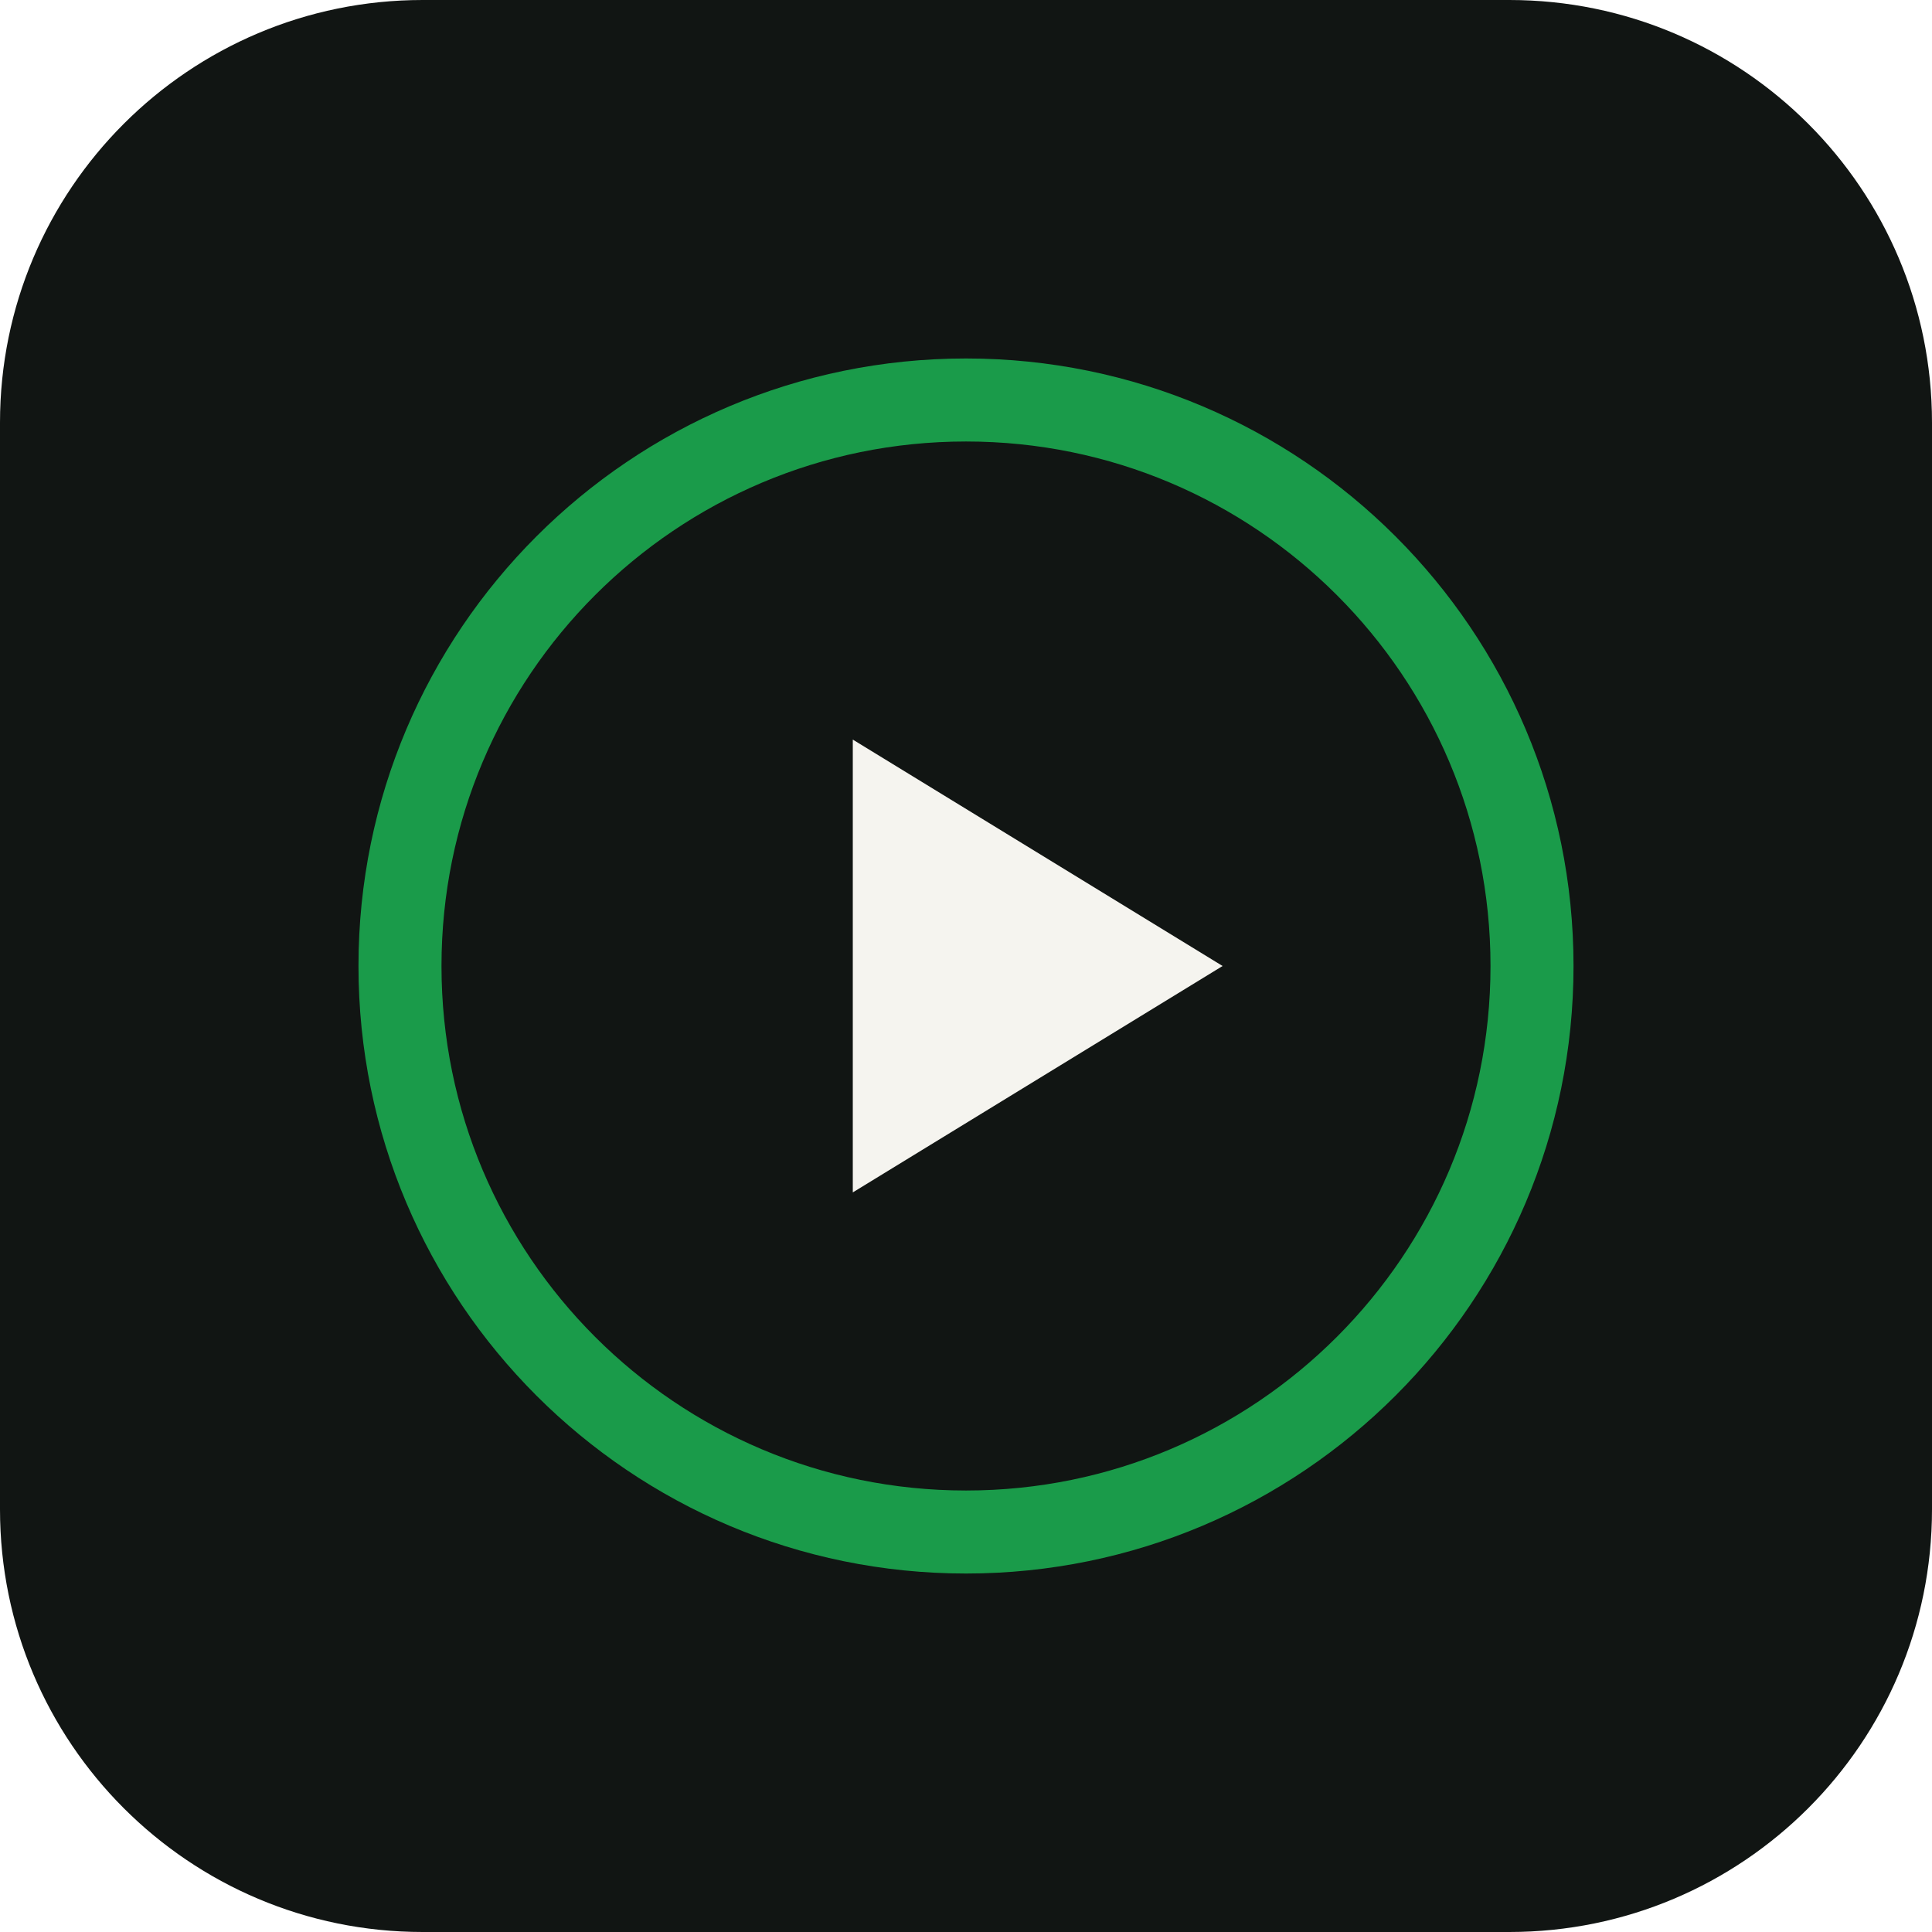
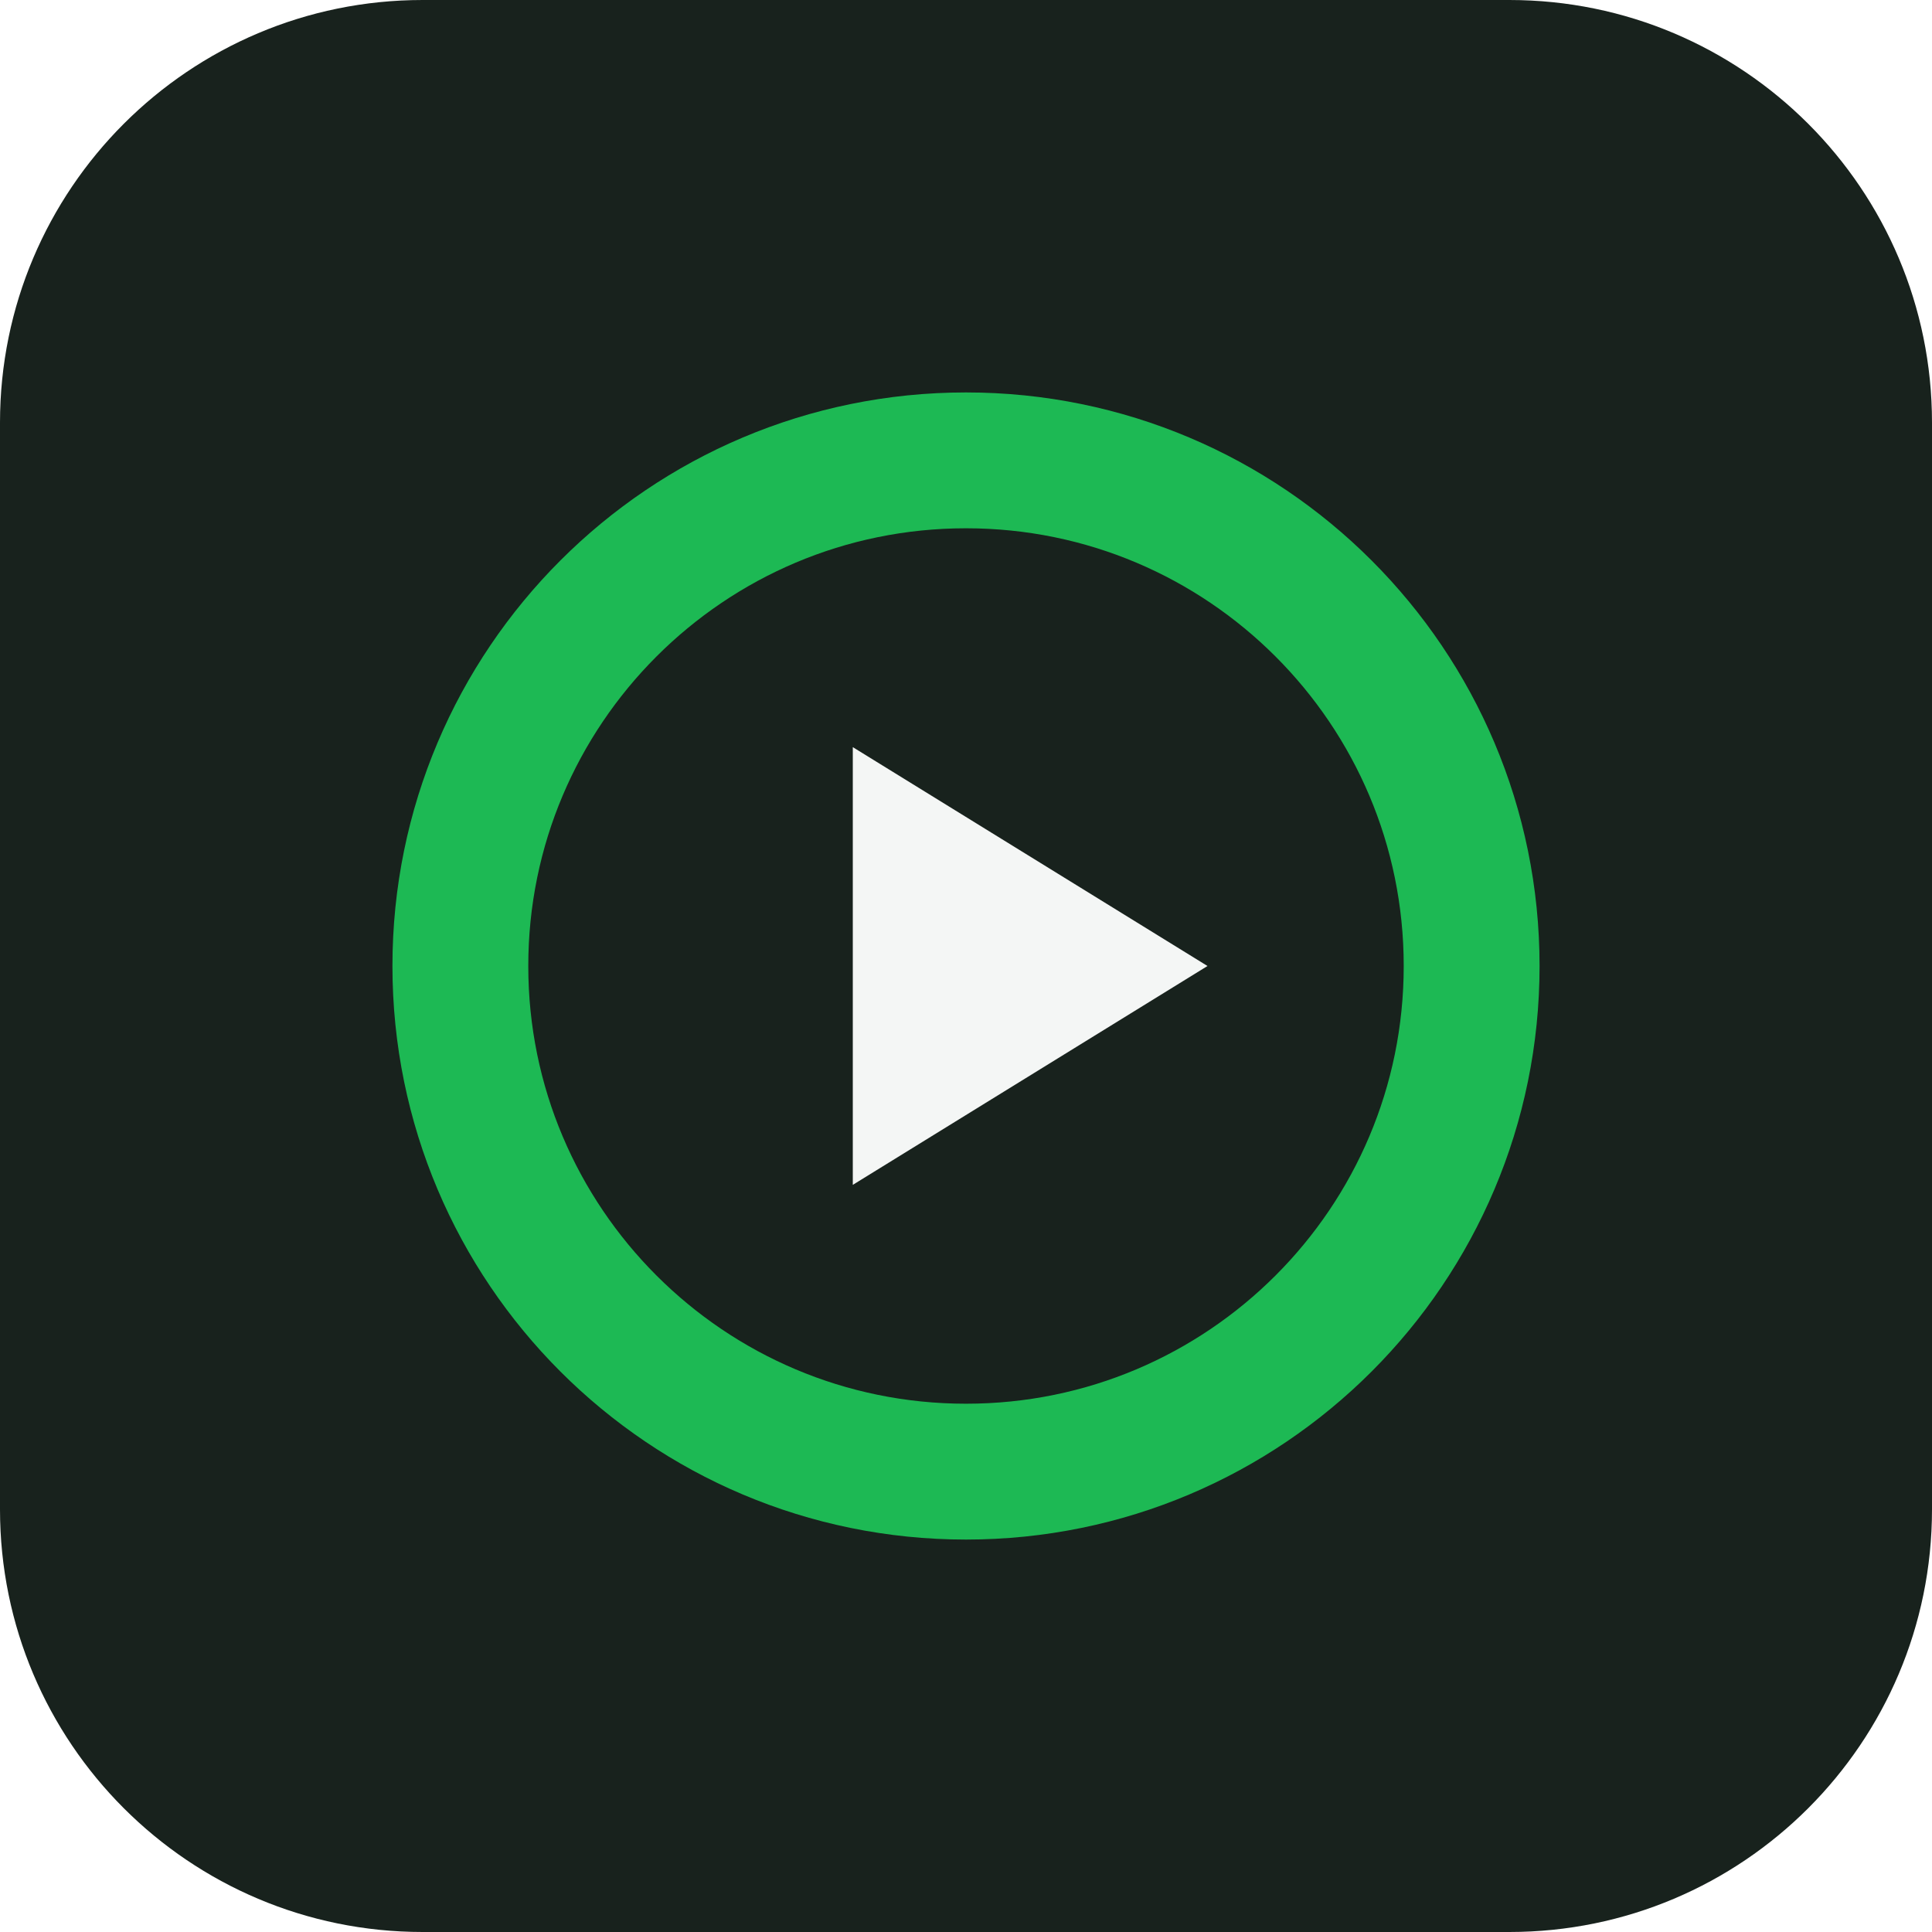
<svg xmlns="http://www.w3.org/2000/svg" viewBox="0 0 512 512">
-   <rect width="512" height="512" rx="112" fill="#111513" />
-   <circle cx="256" cy="256" r="150" fill="none" stroke="#1a9b4a" stroke-width="22" />
-   <path d="M226 196v120l98-60z" fill="#f5f4ef" />
+   <rect width="512" height="512" rx="112" fill="#18221D" />
+   <circle cx="256" cy="256" r="134" fill="none" stroke="#1DB954" stroke-width="36" />
+   <path d="M226 198v116l94-58z" fill="#F4F6F5" />
</svg>
